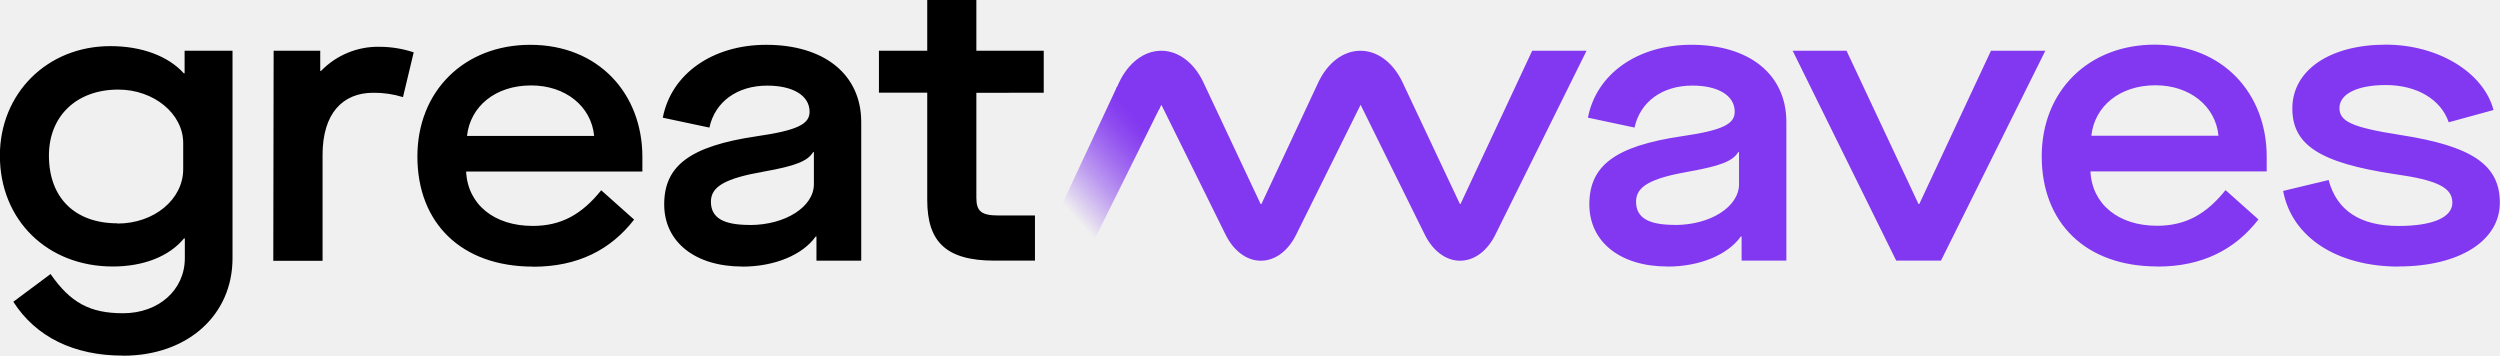
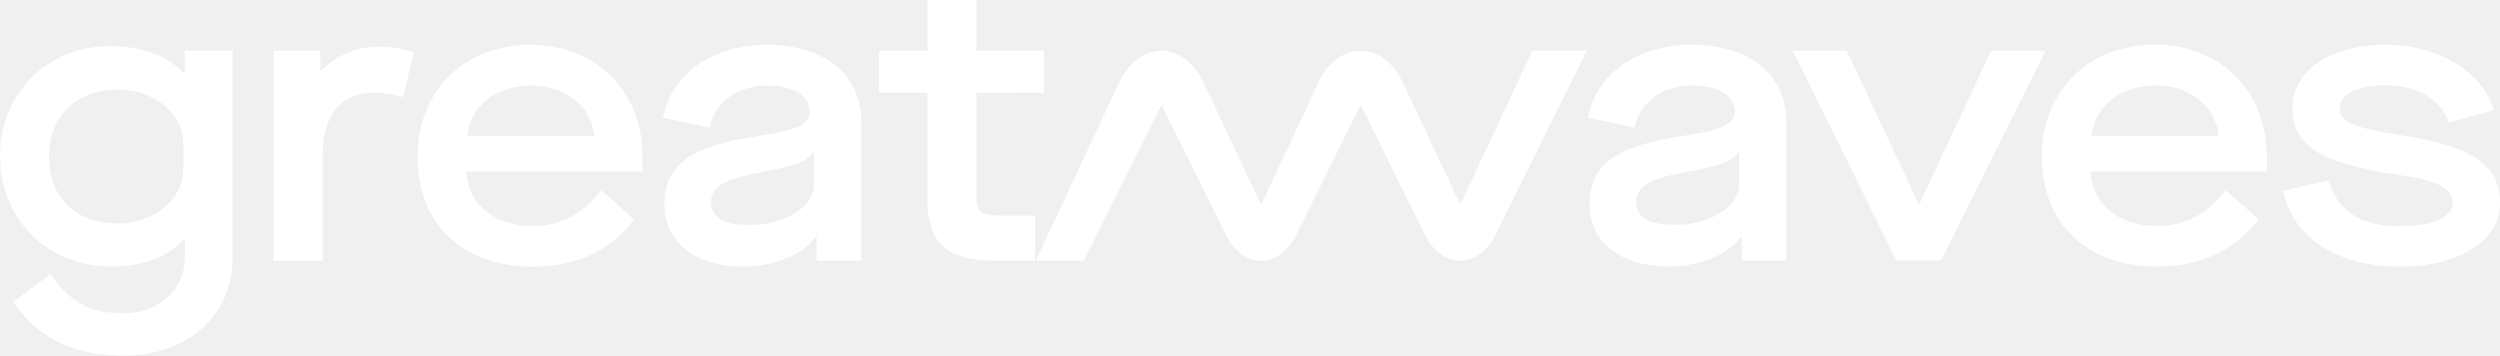
- <svg xmlns="http://www.w3.org/2000/svg" id="Layer_1" data-name="Layer 1" viewBox="0 0 643.82 91.6">
+ <svg xmlns="http://www.w3.org/2000/svg" id="Layer_1" data-name="Layer 1" viewBox="0 0 643.81 91.6">
  <defs>
-     <style>.cls-1{fill:#8237f0;}.cls-2{fill:url(#linear-gradient);}</style>
-     <linearGradient id="linear-gradient" x1="268.14" y1="58.33" x2="299.57" y2="30.38" gradientUnits="userSpaceOnUse">
-       <stop offset="0.19" stop-color="#8237f0" stop-opacity="0" />
-       <stop offset="0.28" stop-color="#8237f0" stop-opacity="0.17" />
-       <stop offset="0.44" stop-color="#8237f0" stop-opacity="0.46" />
-       <stop offset="0.59" stop-color="#8237f0" stop-opacity="0.69" />
-       <stop offset="0.72" stop-color="#8237f0" stop-opacity="0.86" />
-       <stop offset="0.82" stop-color="#8237f0" stop-opacity="0.96" />
-       <stop offset="0.88" stop-color="#8237f0" />
-     </linearGradient>
+     <style>.cls-1{fill:#fff;}</style>
  </defs>
-   <path d="M130.76,187.53c16.52,0,28.15-10.4,28.15-25.09V109H146.57v5.81h-.2c-4.08-4.49-10.91-7-18.87-7C111.17,107.77,99,120,99,136c0,16.63,12.24,28.56,29.07,28.56,7.85,0,14.48-2.55,18.36-7.24h.2v5.1c0,8.16-6.73,14.18-15.91,14.18-8.57,0-13.57-2.75-18.67-10.1l-9.59,7.14c5.81,9.08,15.61,13.87,28.25,13.87m-1.43-34.07c-10.91,0-17.65-6.53-17.65-17.44,0-10.2,7.14-17,17.85-17,9.18,0,16.73,6.22,16.73,13.77v6.73c0,7.75-7.45,14-16.93,14m40.13,9.59H182.1V135.82c0-10.71,5.2-16,13.06-16a24.83,24.83,0,0,1,7.65,1.12l2.76-11.53a28.08,28.08,0,0,0-8.67-1.43,20.4,20.4,0,0,0-15.2,6.22h-.2V109h-12Zm66.92,1.53c11.53,0,20-4.39,26-12.14l-8.47-7.55c-5,6.22-10.3,9.18-17.65,9.18-9.89,0-16.73-5.51-17.14-14h45.39v-3.77c0-16.32-11.32-28.87-28.87-28.87-16.93,0-29.07,11.83-29.07,28.76,0,17.14,11.32,28.36,29.78,28.36m-17-33.66c.82-7.55,7.24-13,16.52-13,8.87,0,15.5,5.41,16.22,13Zm70.92,33.66c8.26,0,15.5-3,18.87-7.75h.2v6.22h11.53v-35.7c0-12.24-9.49-19.89-24.48-19.89-13.87,0-24.48,7.55-26.62,18.77l12,2.55c1.43-6.63,7.14-10.81,14.89-10.81,6.63,0,10.91,2.55,10.91,6.73,0,3.16-3.06,4.79-13.67,6.32-17.24,2.55-23.77,7.65-23.77,17.54,0,9.69,8,16,20.09,16m1.94-10.71c-6.83,0-10-1.84-10-6,0-3.88,3.67-6,13.67-7.75,8-1.43,11.22-2.65,12.65-5h.2v8.26c0,5.81-7.34,10.51-16.52,10.51m75.71-34.07V109H350.47V95.93H337.82V109H325.38V119.8h12.44v27.64c0,10.81,4.9,15.61,17.34,15.61h10.4V151.42h-9.38c-4.49,0-5.71-1.12-5.71-4.59v-27Z" transform="translate(-99.03 -95.93)" />
-   <path class="cls-1" d="M528.47,164.58c8.26,0,15.5-3,18.87-7.75h.2v6.22h11.53v-35.7c0-12.24-9.49-19.89-24.48-19.89-13.87,0-24.48,7.55-26.62,18.77l12,2.55c1.43-6.63,7.14-10.81,14.89-10.81,6.63,0,10.91,2.55,10.91,6.73,0,3.16-3.06,4.79-13.67,6.32-17.24,2.55-23.77,7.65-23.77,17.54,0,9.69,8,16,20.09,16m1.94-10.71c-6.83,0-10-1.84-10-6,0-3.88,3.67-6,13.67-7.75,8-1.43,11.22-2.65,12.65-5h.2v8.26c0,5.81-7.34,10.51-16.52,10.51m57,9.18h11.53L625.76,109h-14l-18.46,39.47h-.2L574.56,109H560.69Zm67.28,1.53c11.53,0,20-4.39,26-12.14l-8.47-7.55c-5,6.22-10.3,9.18-17.65,9.18-9.89,0-16.73-5.51-17.14-14h45.39v-3.77c0-16.32-11.32-28.87-28.87-28.87-16.93,0-29.07,11.83-29.07,28.76,0,17.14,11.32,28.36,29.78,28.36m-17-33.66c.82-7.55,7.24-13,16.52-13,8.87,0,15.5,5.41,16.22,13Zm79.09,33.66c15.71,0,26.11-6.63,26.11-16.42s-7.24-14.59-25.6-17.44c-12.44-1.94-15.71-3.47-15.71-6.94,0-3.67,4.69-5.92,11.93-5.92,8,0,14.18,3.67,16.22,9.59l11.53-3.16c-2.55-9.69-14.28-16.83-27.74-16.83-14.48,0-24.07,6.63-24.07,16.42,0,9.28,6.83,14,26.42,16.93,10.91,1.53,14.79,3.47,14.79,7.34s-5.2,6-13.87,6c-9.89,0-15.91-4-18-11.83L687,145.1c2.24,11.93,13.87,19.48,29.78,19.48" transform="translate(-99.03 -95.93)" />
-   <path class="cls-1" d="M507.61,109h-14l-18.46,39.47H475L460.16,117h0c-2.32-4.82-6.28-8-10.78-8s-8.46,3.17-10.78,8h0l-14.72,31.48h-.2L408.87,117h0c-2.32-4.82-6.29-8-10.78-8s-8.46,3.17-10.78,8h0l-.82,1.75,11.1,5.23.53-1.06,16.44,33.25h0c2,4.16,5.35,6.9,9.18,6.9s7.2-2.74,9.18-6.9h0l16.5-33.25,16.44,33.25h0c2,4.16,5.35,6.9,9.18,6.9s7.2-2.74,9.18-6.9h0Z" transform="translate(-99.03 -95.93)" />
-   <polygon class="cls-2" points="266.72 67.12 279.15 67.12 298.74 27.65 287.63 22.41 266.72 67.12" />
+   <path class="cls-1" d="M31.73,91.6c16.52,0,28.15-10.4,28.15-25.09V13.07H47.54v5.81h-.2c-4.08-4.49-10.91-7-18.87-7C12.14,11.84,0,24.07,0,40.07,0,56.7,12.21,68.63,29,68.63c7.85,0,14.48-2.55,18.36-7.24h.2v5.1c0,8.16-6.73,14.18-15.91,14.18-8.57,0-13.57-2.75-18.67-10.1L3.43,77.71C9.24,86.79,19,91.58,31.68,91.58M30.25,57.51C19.34,57.51,12.6,51,12.6,40.07c0-10.2,7.14-17,17.85-17,9.18,0,16.73,6.22,16.73,13.77v6.73c0,7.75-7.45,14-16.93,14m40.13,9.59H83.07V39.89c0-10.71,5.2-16,13.06-16A24.83,24.83,0,0,1,103.78,25l2.76-11.53a28.08,28.08,0,0,0-8.67-1.43,20.4,20.4,0,0,0-15.2,6.22h-.2v-5.2h-12Zm66.92,1.53c11.53,0,20-4.39,26-12.14L154.83,49c-5,6.22-10.3,9.18-17.65,9.18-9.89,0-16.73-5.51-17.14-14h45.39V40.41c0-16.32-11.32-28.87-28.87-28.87-16.93,0-29.07,11.83-29.07,28.76,0,17.14,11.32,28.36,29.78,28.36M120.27,35c.82-7.55,7.24-13,16.52-13,8.87,0,15.5,5.41,16.22,13Zm70.92,33.66c8.26,0,15.5-3,18.87-7.75h.2v6.22h11.53V31.43c0-12.24-9.49-19.89-24.48-19.89-13.87,0-24.48,7.55-26.62,18.77l12,2.55c1.43-6.63,7.14-10.81,14.89-10.81,6.63,0,10.91,2.55,10.91,6.73,0,3.16-3.06,4.79-13.67,6.32-17.24,2.55-23.77,7.65-23.77,17.54,0,9.69,8,16,20.09,16m1.94-10.71c-6.83,0-10-1.84-10-6,0-3.88,3.67-6,13.67-7.75,8-1.43,11.22-2.65,12.65-5h.2v8.26c0,5.81-7.34,10.51-16.52,10.51m75.71-34.07V13.07H251.44V0H238.79V13.07H226.35v10.8h12.44V51.51c0,10.81,4.9,15.61,17.34,15.61h10.4V55.49h-9.38c-4.49,0-5.71-1.12-5.71-4.59v-27Z" transform="translate(0.03)" />
+   <path class="cls-1" d="M429.44,68.65c8.26,0,15.5-3,18.87-7.75h.2v6.22H460V31.42c0-12.24-9.49-19.89-24.48-19.89-13.87,0-24.48,7.55-26.62,18.77l12,2.55C422.37,26.22,428.08,22,435.83,22c6.63,0,10.91,2.55,10.91,6.73,0,3.16-3.06,4.79-13.67,6.32-17.24,2.55-23.77,7.65-23.77,17.54,0,9.69,8,16,20.09,16m1.94-10.71c-6.83,0-10-1.84-10-6,0-3.88,3.67-6,13.67-7.75,8-1.43,11.22-2.65,12.65-5h.2v8.26c0,5.81-7.34,10.51-16.52,10.51m57,9.18h11.53l26.87-54h-14L494.27,52.54h-.2L475.53,13.07H461.66Zm67.28,1.53c11.53,0,20-4.39,26-12.14L573.14,49c-5,6.22-10.3,9.18-17.65,9.18-9.89,0-16.73-5.51-17.14-14h45.39V40.37c0-16.32-11.32-28.87-28.87-28.87-16.93,0-29.07,11.83-29.07,28.76,0,17.14,11.32,28.36,29.78,28.36M538.58,35c.82-7.55,7.24-13,16.52-13,8.87,0,15.5,5.41,16.22,13Zm79.09,33.66c15.71,0,26.11-6.63,26.11-16.42s-7.24-14.59-25.6-17.44c-12.44-1.94-15.71-3.47-15.71-6.94,0-3.67,4.69-5.92,11.93-5.92,8,0,14.18,3.67,16.22,9.59l11.53-3.16c-2.55-9.69-14.28-16.83-27.74-16.83-14.48,0-24.07,6.63-24.07,16.42,0,9.28,6.83,14,26.42,16.93,10.91,1.53,14.79,3.47,14.79,7.34s-5.2,6-13.87,6c-9.89,0-15.91-4-18-11.83L588,49.17c2.24,11.93,13.87,19.48,29.78,19.48" transform="translate(0.03)" />
+   <path class="cls-1" d="M408.58,13.07h-14L376.12,52.54H376L361.13,21.07h0c-2.32-4.82-6.28-8-10.78-8s-8.46,3.17-10.78,8h0L324.85,52.55h-.2L309.84,21.07h0c-2.32-4.82-6.29-8-10.78-8s-8.46,3.17-10.78,8h0l-.82,1.75,11.1,5.23.53-1.06,16.44,33.25h0c2,4.16,5.35,6.9,9.18,6.9s7.2-2.74,9.18-6.9h0L350.39,27l16.44,33.25h0c2,4.16,5.35,6.9,9.18,6.9s7.2-2.74,9.18-6.9h0Z" transform="translate(0.03)" />
+   <polygon class="cls-1" points="266.75 67.12 279.18 67.12 298.77 27.65 287.66 22.41 266.75 67.12" />
</svg>
